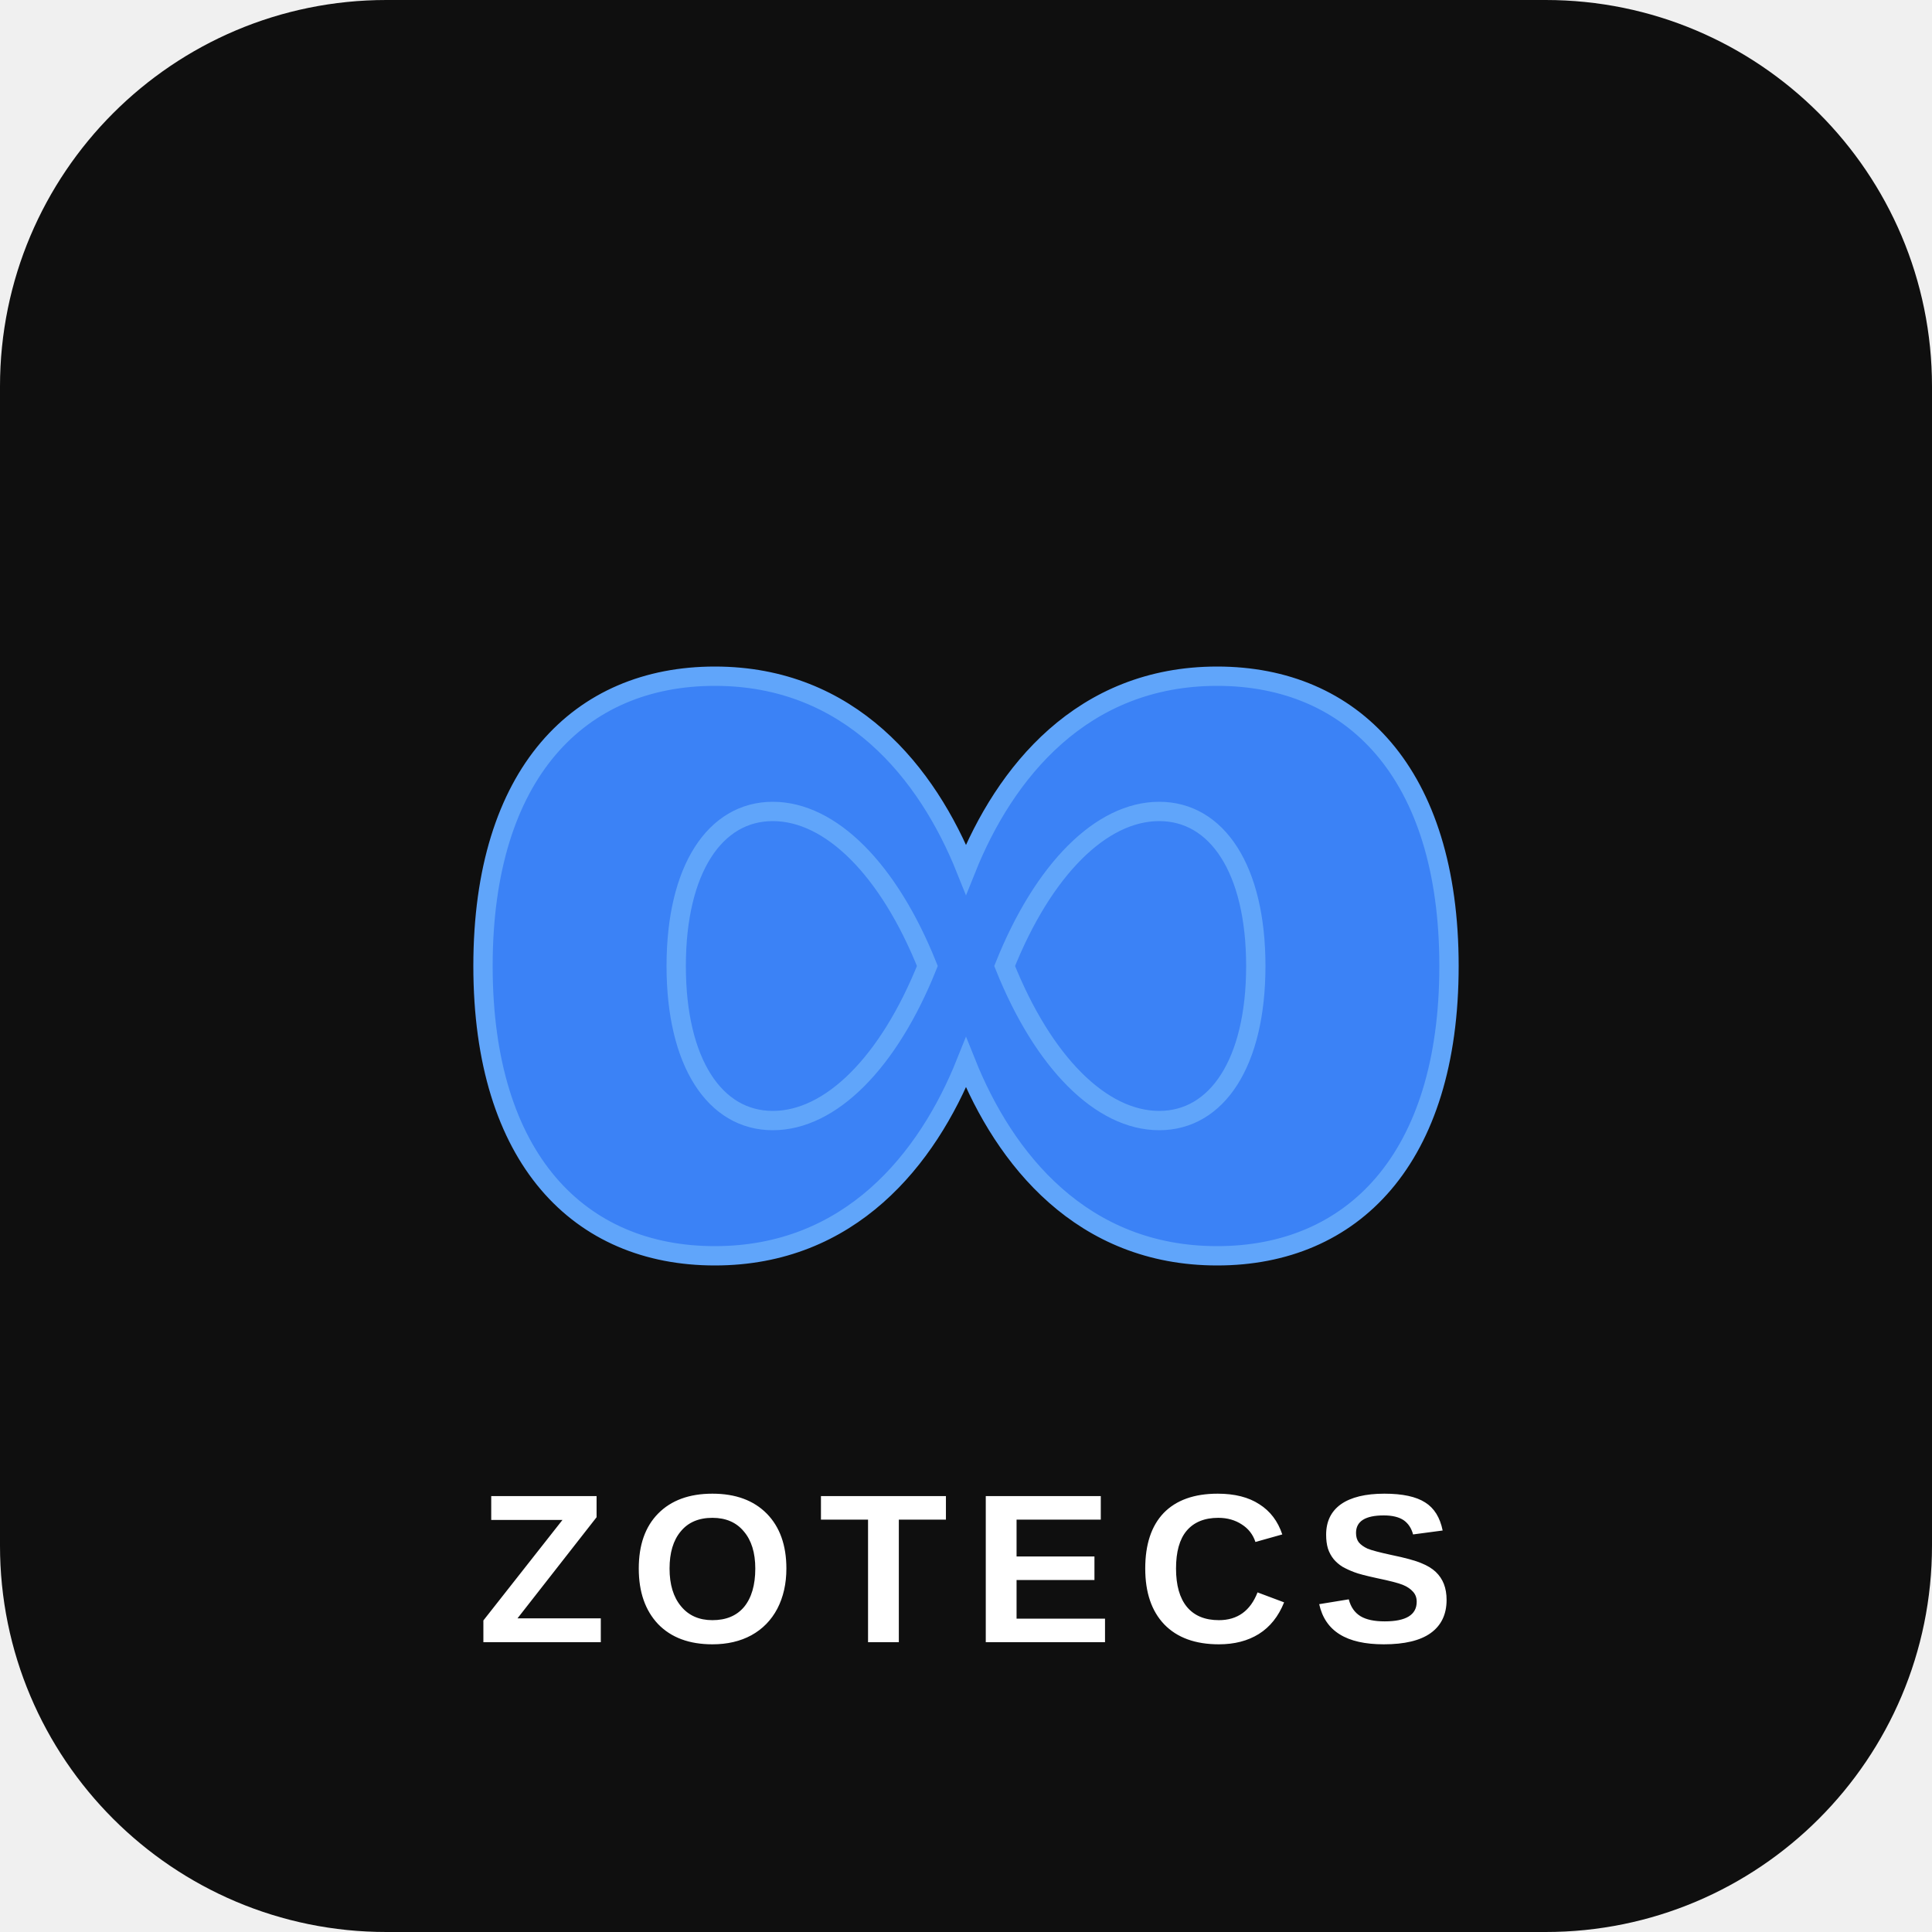
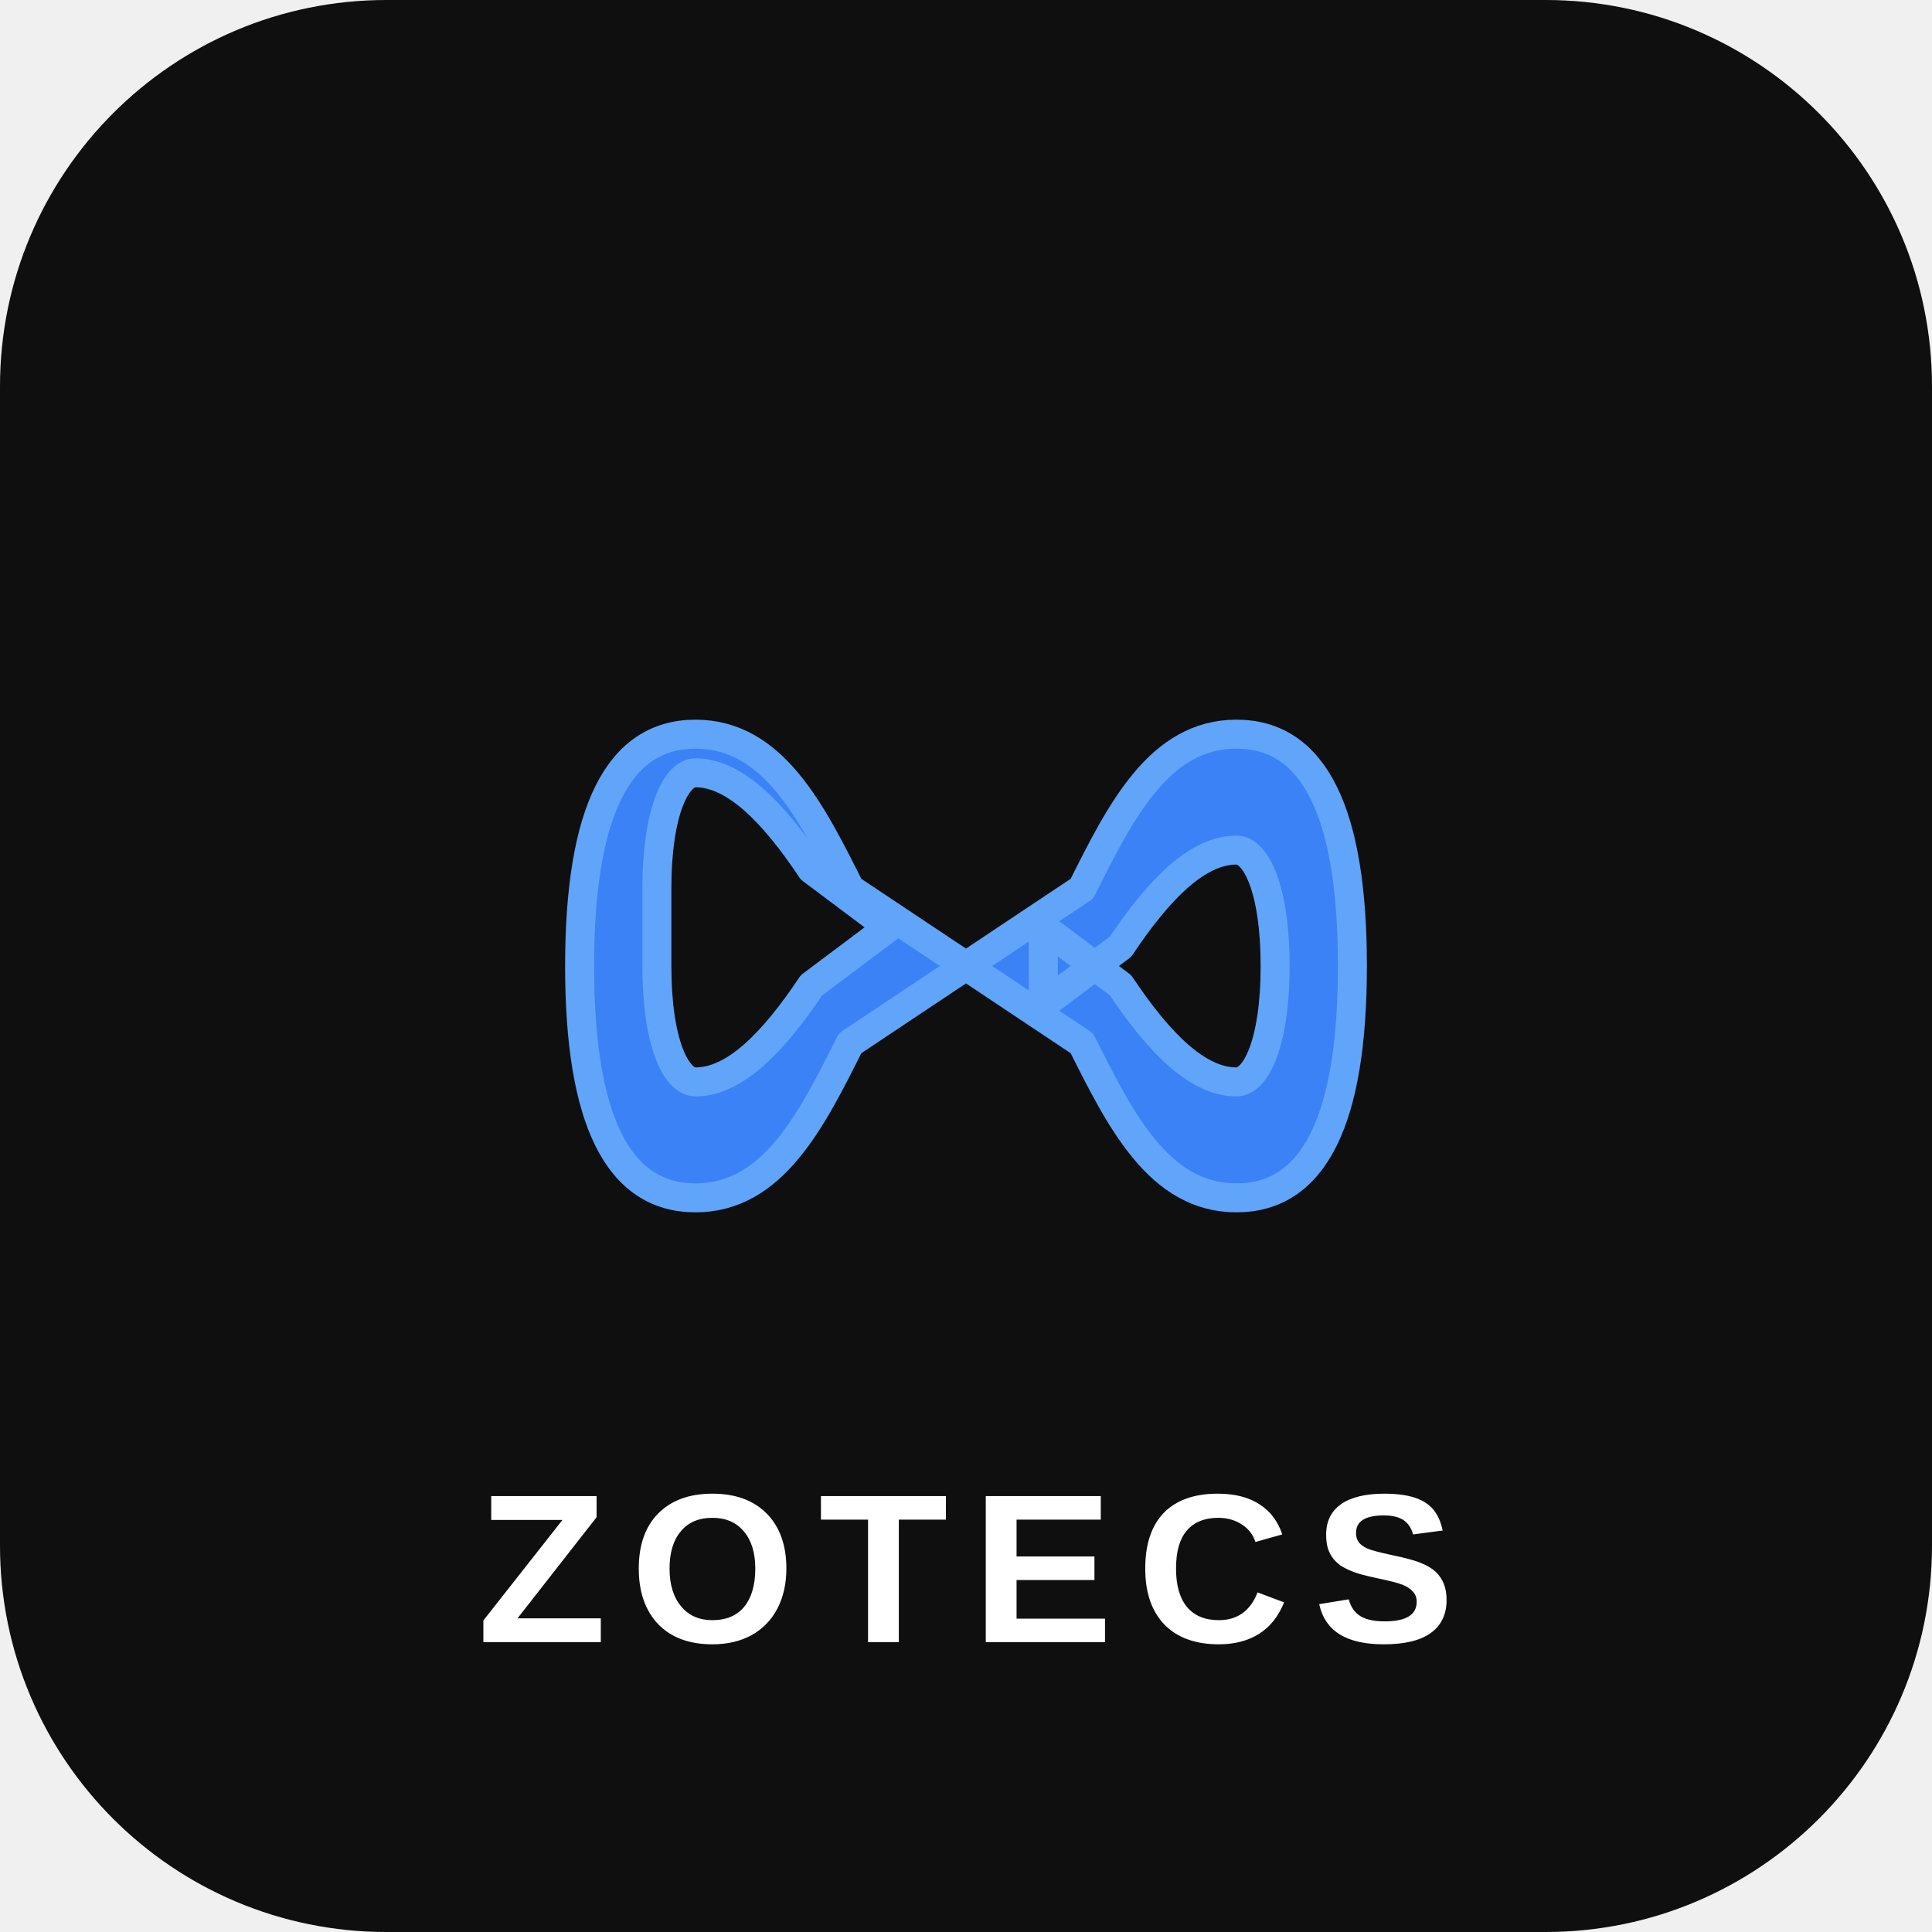
<svg xmlns="http://www.w3.org/2000/svg" viewBox="0 0 100 100">
  <rect width="100" height="100" fill="#0f0f0f" rx="20" />
-   <path d="M 25 50 C 25 40, 30 35, 37 35 C 44 35, 48 40, 50 45 C 52 40, 56 35, 63 35 C 70 35, 75 40, 75 50 C 75 60, 70 65, 63 65 C 56 65, 52 60, 50 55 C 48 60, 44 65, 37 65 C 30 65, 25 60, 25 50 Z M 35 50 C 35 45, 37 42, 40 42 C 43 42, 46 45, 48 50 C 46 55, 43 58, 40 58 C 37 58, 35 55, 35 50 Z M 52 50 C 54 45, 57 42, 60 42 C 63 42, 65 45, 65 50 C 65 55, 63 58, 60 58 C 57 58, 54 55, 52 50 Z" fill="#3b82f6" stroke="#60a5fa" stroke-width="1" />
+   <path d="M 30 50 C 30 42 32 38 36 38 C 40 38 42 42 44 46 L 50 50 L 56 46 C 58 42 60 38 64 38 C 68 38 70 42 70 50 C 70 58 68 62 64 62 C 60 62 58 58 56 54 L 50 50 L 44 54 C 42 58 40 62 36 62 C 32 62 30 58 30 50 Z M 34 50 C 34 54 35 56 36 56 C 38 56 40 54 42 51 L 46 48 L 42 45 C 40 42 38 40 36 40 C 35 40 34 42 34 46 L 34 50 Z M 54 48 L 58 51 C 60 54 62 56 64 56 C 65 56 66 54 66 50 C 66 46 65 44 64 44 C 62 44 60 46 58 49 L 54 52 L 54 48 Z" fill="#3b82f6" stroke="#60a5fa" stroke-width="1.5" stroke-linecap="round" stroke-linejoin="round" />
  <text x="50" y="85" font-family="Arial, sans-serif" font-size="11" font-weight="700" fill="white" text-anchor="middle" letter-spacing="1.2">ZOTECS</text>
</svg>
